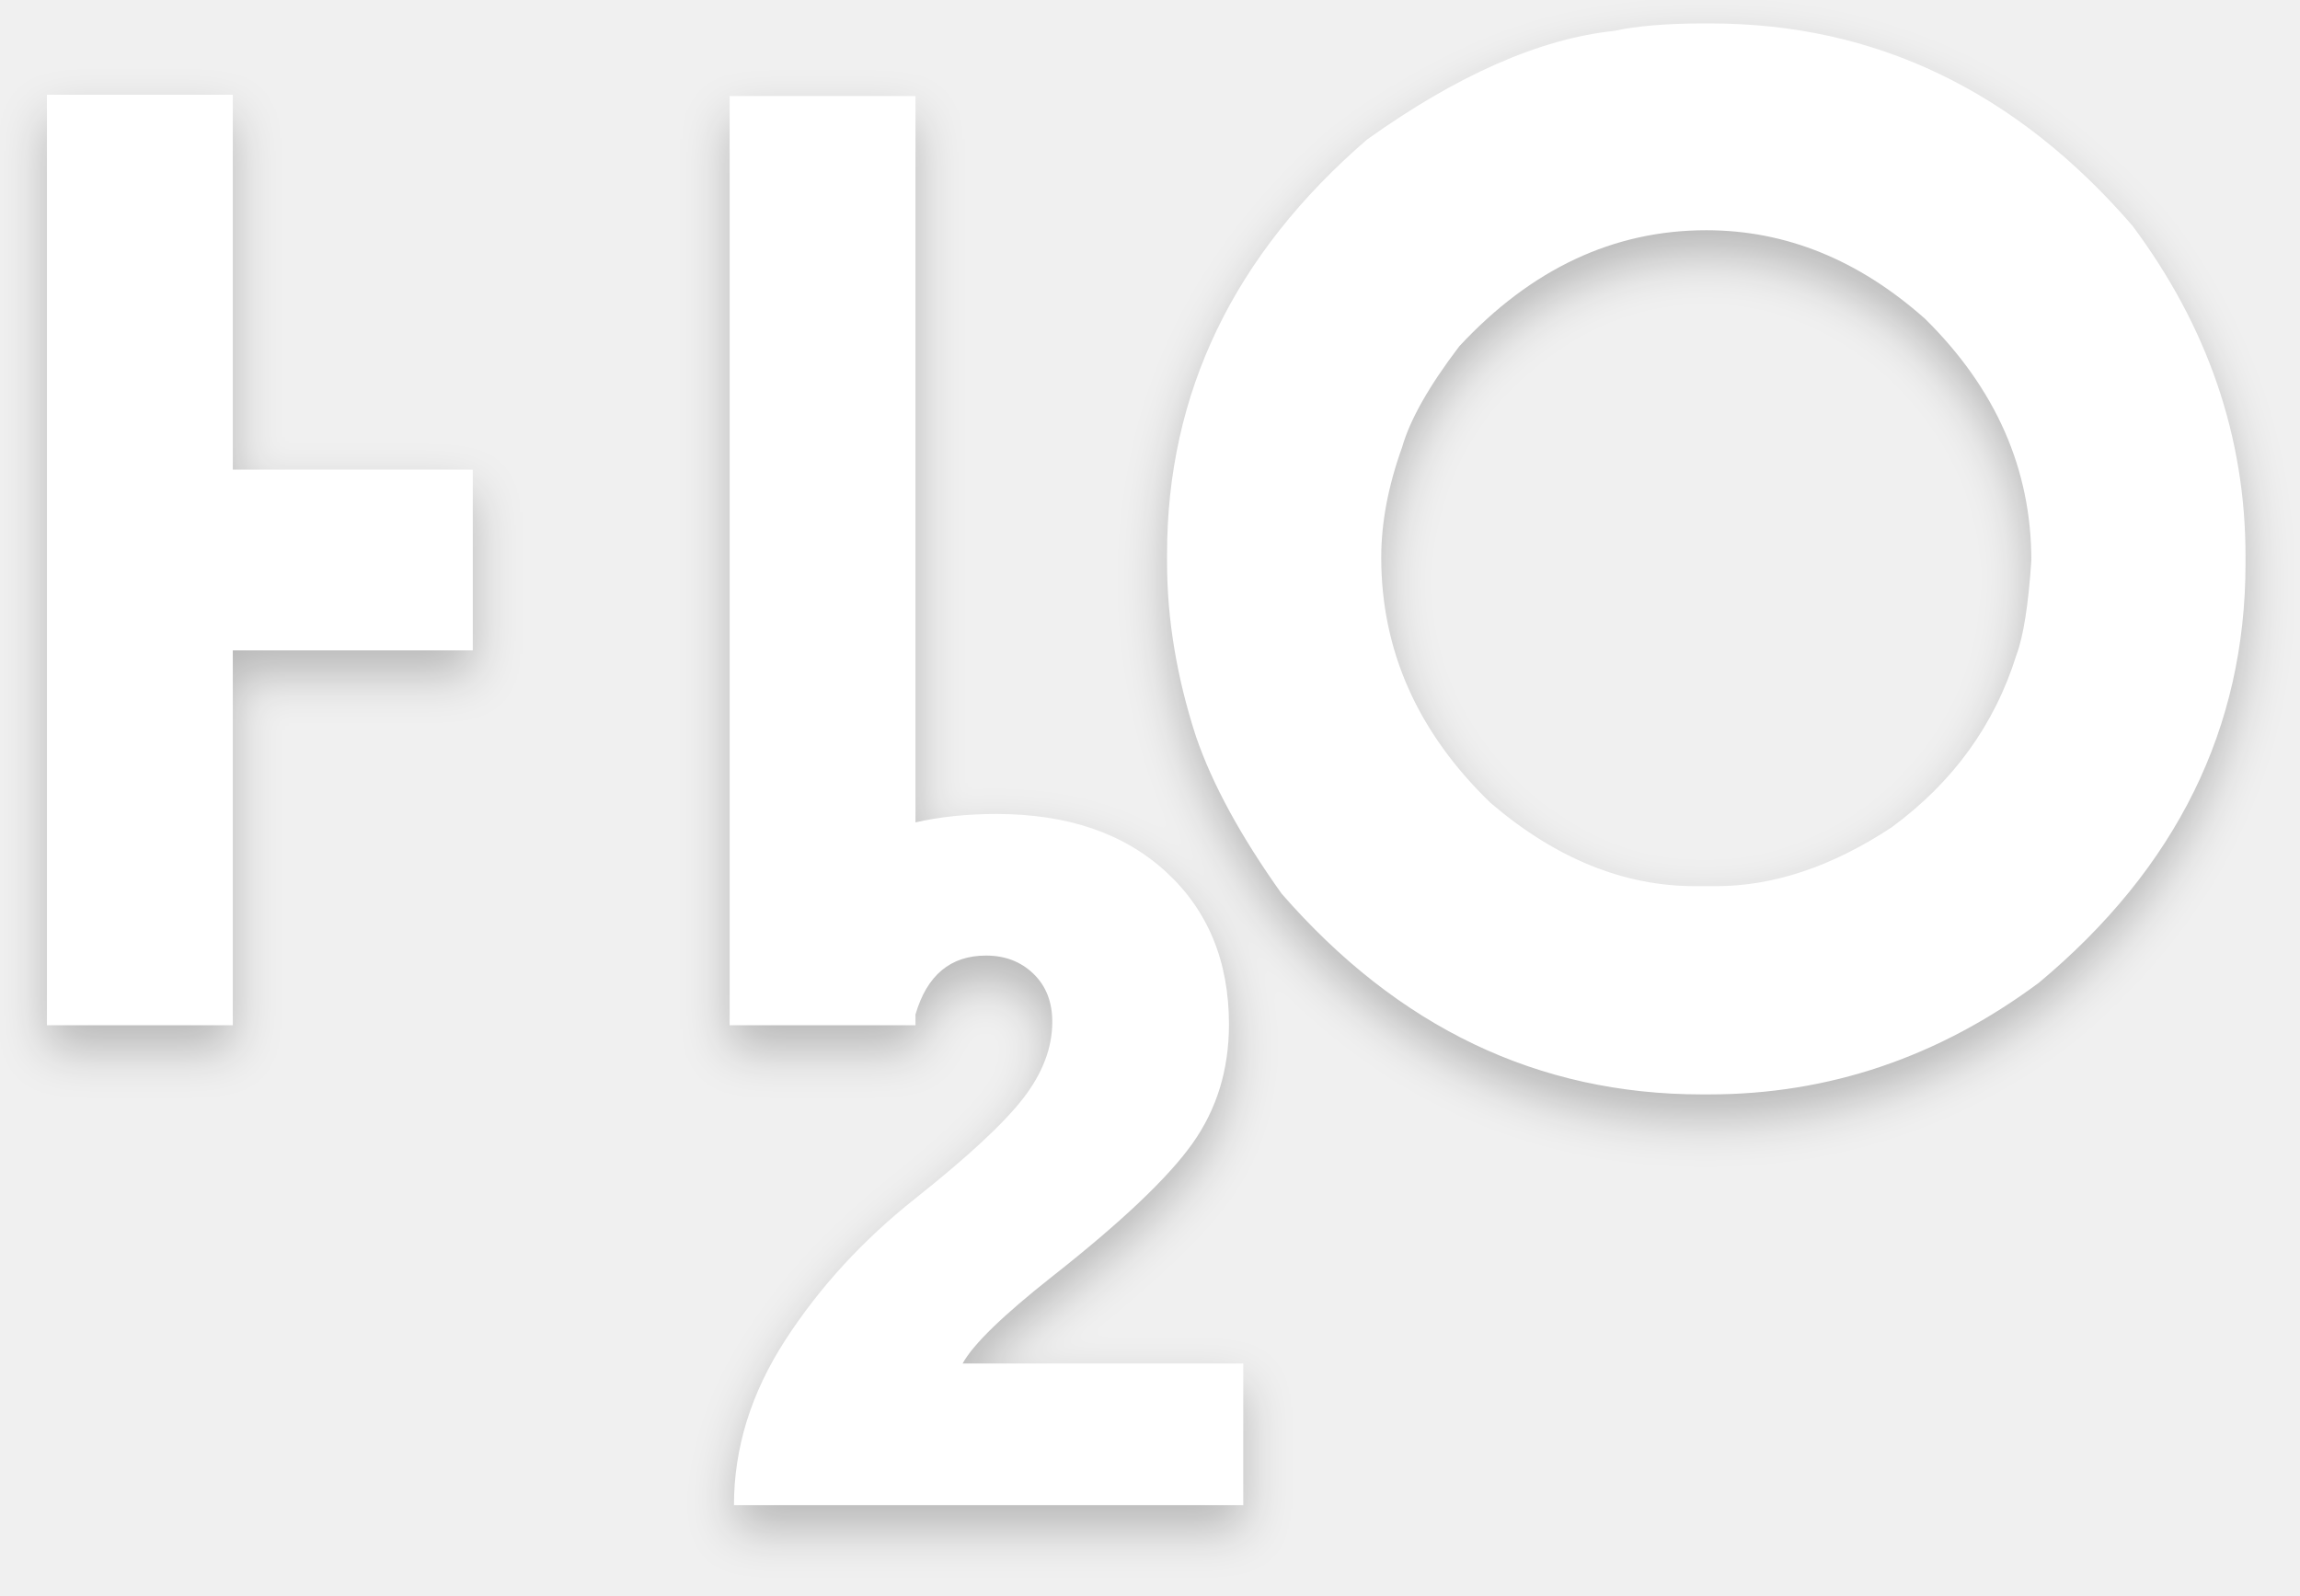
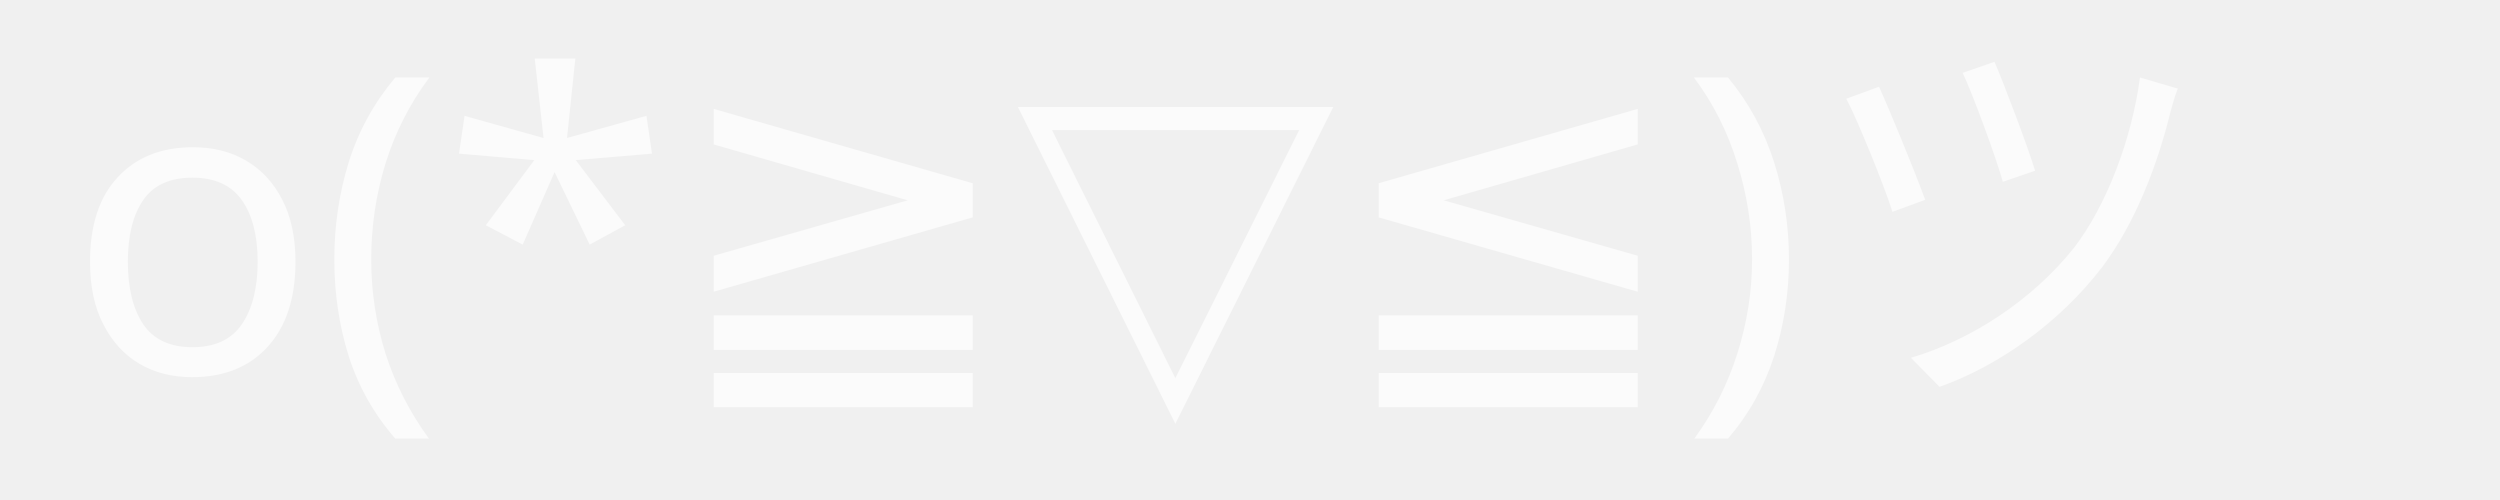
- <svg xmlns="http://www.w3.org/2000/svg" xmlns:xlink="http://www.w3.org/1999/xlink" width="98px" height="68px" viewBox="0 0 98 68" version="1.1">
+ <svg xmlns="http://www.w3.org/2000/svg" width="750" height="150">
  <defs>
-     <path d="M2,4.038 L9.919,4.038 L9.919,20.014 L20.145,20.014 L20.145,27.714 L9.919,27.714 L9.919,43.69 L2,43.69 L2,4.038 Z M39.008,35.045 L39.008,4.093 L31.089,4.093 L31.089,43.69 L39.008,43.69 L39.008,43.231 C39.495,41.558 40.497,40.721 42.013,40.721 C42.825,40.721 43.498,40.979 44.033,41.496 C44.569,42.013 44.836,42.696 44.836,43.545 C44.836,44.652 44.421,45.741 43.591,46.811 C42.76,47.881 41.229,49.302 38.996,51.074 C36.763,52.845 34.917,54.857 33.459,57.108 C32.002,59.359 31.273,61.703 31.273,64.139 L52.974,64.139 L52.974,58.105 L41.016,58.105 C41.459,57.293 42.732,56.056 44.836,54.395 C47.789,52.07 49.782,50.179 50.815,48.721 C51.849,47.263 52.365,45.574 52.365,43.655 C52.365,40.961 51.47,38.793 49.68,37.15 C47.89,35.508 45.482,34.687 42.456,34.687 C41.203,34.687 40.054,34.806 39.008,35.045 Z M72.575,1 L72.892,1 C79.907,1 85.897,3.873 90.862,9.62 C94.074,13.931 95.679,18.621 95.679,23.692 L95.679,24.009 C95.679,31.023 92.742,36.982 86.869,41.883 C82.601,45.053 77.921,46.637 72.829,46.637 L72.512,46.637 C65.54,46.637 59.571,43.785 54.606,38.08 C52.873,35.65 51.658,33.421 50.961,31.393 C50.137,28.858 49.725,26.375 49.725,23.945 L49.725,23.628 C49.725,16.741 52.567,10.846 58.25,5.944 C62.096,3.197 65.603,1.655 68.772,1.317 C69.744,1.106 71.012,1 72.575,1 Z M58.853,23.755 C58.853,27.727 60.406,31.213 63.511,34.214 C66.279,36.58 69.184,37.763 72.227,37.763 L73.114,37.763 C75.565,37.763 78.058,36.929 80.594,35.26 C83.214,33.337 84.988,30.886 85.918,27.907 C86.214,27.125 86.425,25.784 86.552,23.882 C86.552,19.994 85.041,16.561 82.02,13.582 C79.189,11.068 76.083,9.811 72.702,9.811 C68.751,9.811 65.244,11.459 62.18,14.755 C60.891,16.445 60.078,17.882 59.74,19.065 C59.148,20.713 58.853,22.276 58.853,23.755 Z" id="path-1" />
-     <filter x="-50%" y="-50%" width="200%" height="200%" filterUnits="objectBoundingBox" id="filter-2">
-       <feOffset dx="0" dy="1" in="SourceAlpha" result="shadowOffsetOuter1" />
-       <feGaussianBlur stdDeviation="1" in="shadowOffsetOuter1" result="shadowBlurOuter1" />
-       <feColorMatrix values="0 0 0 0 0   0 0 0 0 0   0 0 0 0 0  0 0 0 0.236 0" type="matrix" in="shadowBlurOuter1" />
-     </filter>
+     <path id="path-1" d="m2,4.038l7.919,0l0,15.976l10.226,0l0,7.699l-10.226,0l0,15.976l-7.919,0l0,-39.652zm37.008,31.007l0,-30.952l-7.919,0l0,39.597l7.919,0l0,-0.459c0.487,-1.673 1.488,-2.51 3.004,-2.51c0.812,0 1.486,0.258 2.021,0.775c0.535,0.517 0.803,1.199 0.803,2.048c0,1.107 -0.415,2.196 -1.246,3.266c-0.83,1.07 -2.362,2.491 -4.595,4.263c-2.233,1.772 -4.078,3.783 -5.536,6.034c-1.458,2.251 -2.187,4.595 -2.187,7.031l21.702,0l0,-6.034l-11.958,0c0.443,-0.812 1.716,-2.048 3.82,-3.709c2.953,-2.325 4.946,-4.217 5.979,-5.675c1.033,-1.458 1.55,-3.146 1.55,-5.066c0,-2.694 -0.895,-4.863 -2.685,-6.505c-1.79,-1.642 -4.198,-2.464 -7.225,-2.464c-1.253,0 -2.402,0.119 -3.447,0.358zm33.567,-34.045l0.317,0c7.015,0 13.004,2.873 17.97,8.62c3.212,4.31 4.817,9.001 4.817,14.071l0,0.317c0,7.015 -2.937,12.973 -8.811,17.875c-4.268,3.169 -8.948,4.754 -14.04,4.754l-0.317,0c-6.972,0 -12.941,-2.852 -17.906,-8.557c-1.733,-2.43 -2.947,-4.659 -3.645,-6.687c-0.824,-2.535 -1.236,-5.018 -1.236,-7.448l0,-0.317c0,-6.888 2.842,-12.783 8.525,-17.684c3.845,-2.747 7.353,-4.289 10.522,-4.627c0.972,-0.211 2.24,-0.317 3.803,-0.317zm-13.723,22.755c0,3.972 1.553,7.458 4.659,10.459c2.768,2.366 5.673,3.55 8.715,3.55l0.887,0c2.451,0 4.944,-0.835 7.479,-2.504c2.62,-1.923 4.395,-4.374 5.324,-7.353c0.296,-0.782 0.507,-2.123 0.634,-4.025c0,-3.888 -1.511,-7.321 -4.532,-10.3c-2.831,-2.514 -5.937,-3.771 -9.318,-3.771c-3.951,0 -7.458,1.648 -10.522,4.944c-1.289,1.69 -2.102,3.127 -2.44,4.31c-0.592,1.648 -0.887,3.211 -0.887,4.69z" />
  </defs>
-   <g id="logo" stroke="none" stroke-width="1" fill="none" fill-rule="evenodd">
-     <g id="Combined-Shape">
-       <use fill="black" fill-opacity="1" filter="url(#filter-2)" xlink:href="#path-1" />
-       <use fill="#FFFFFF" fill-rule="evenodd" xlink:href="#path-1" />
-     </g>
+   <g>
+     <rect fill="none" id="canvas_background" height="152" width="752" y="-1" x="-1" />
+   </g>
+   <g>
+     <text style="cursor: move;" opacity="0.7" stroke="#000" transform="matrix(8.866667,0,0,8.866667,-519.2,-550.6667) " xml:space="preserve" text-anchor="start" font-family="'Trebuchet MS', Gadget, sans-serif" font-size="14" id="svg_4" y="74.729" x="60.835" stroke-width="0" fill="#ffffff">o(*≧▽≦)ツ</text>
  </g>
</svg>
